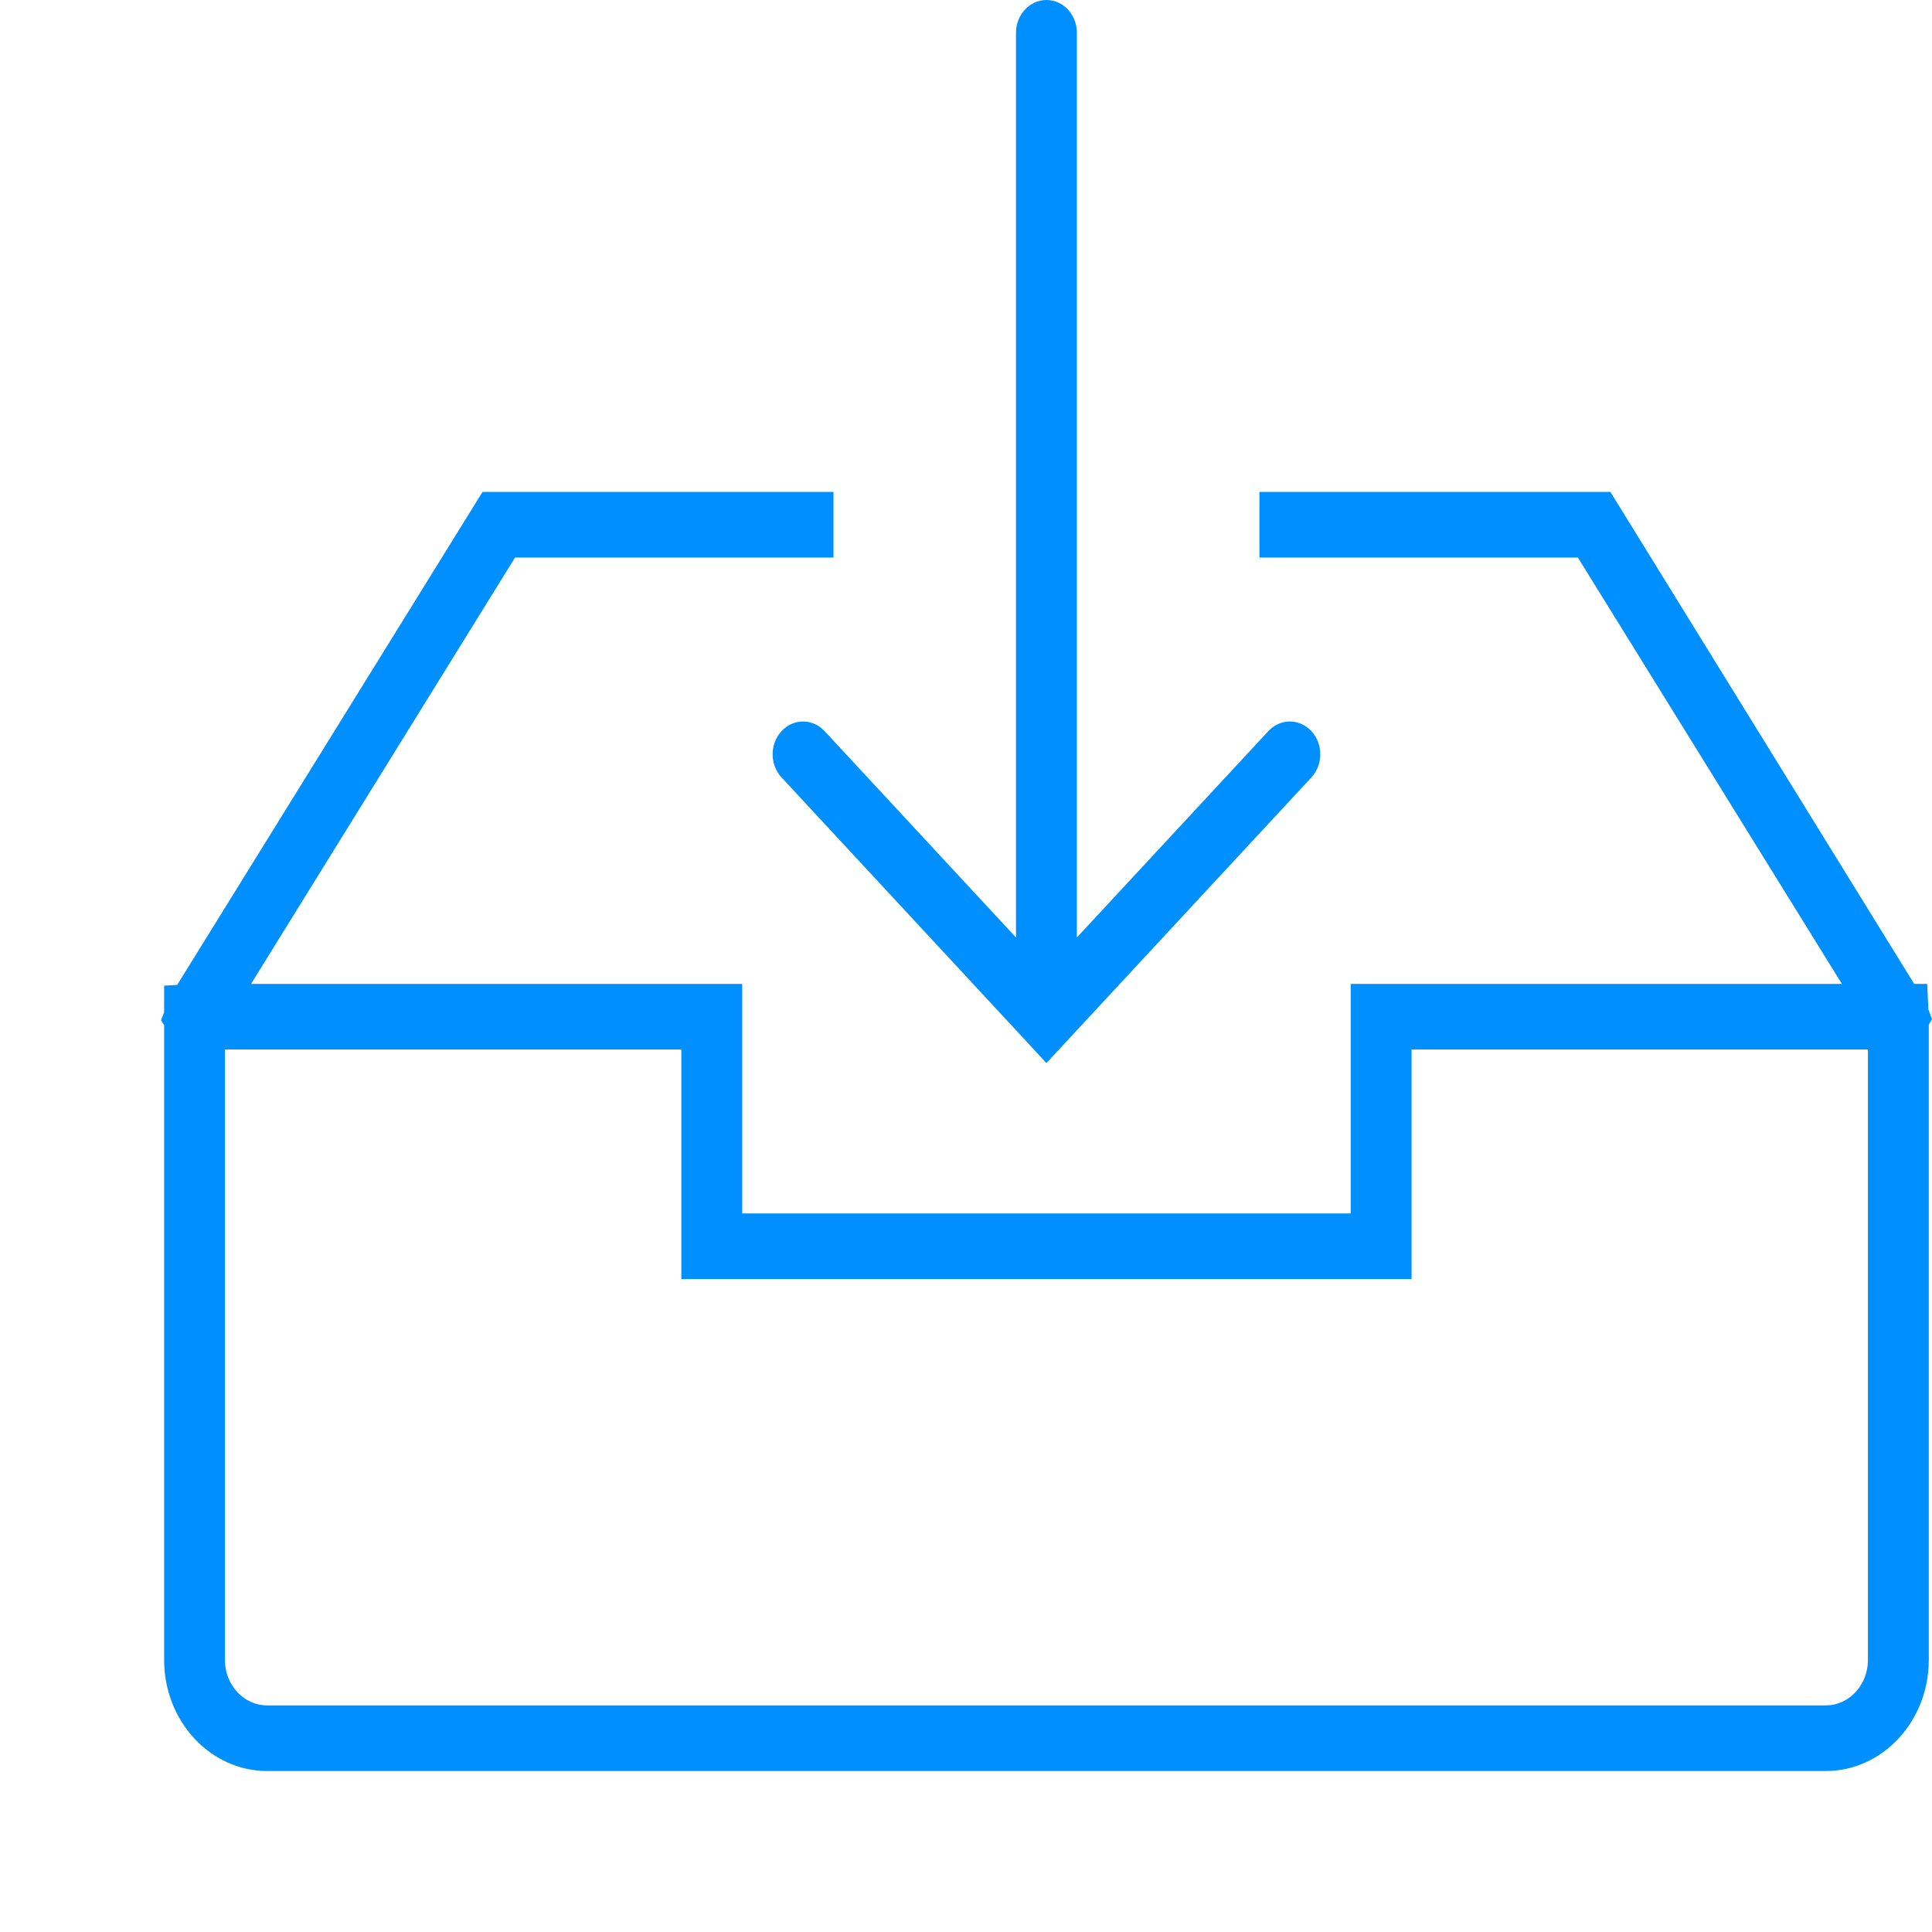
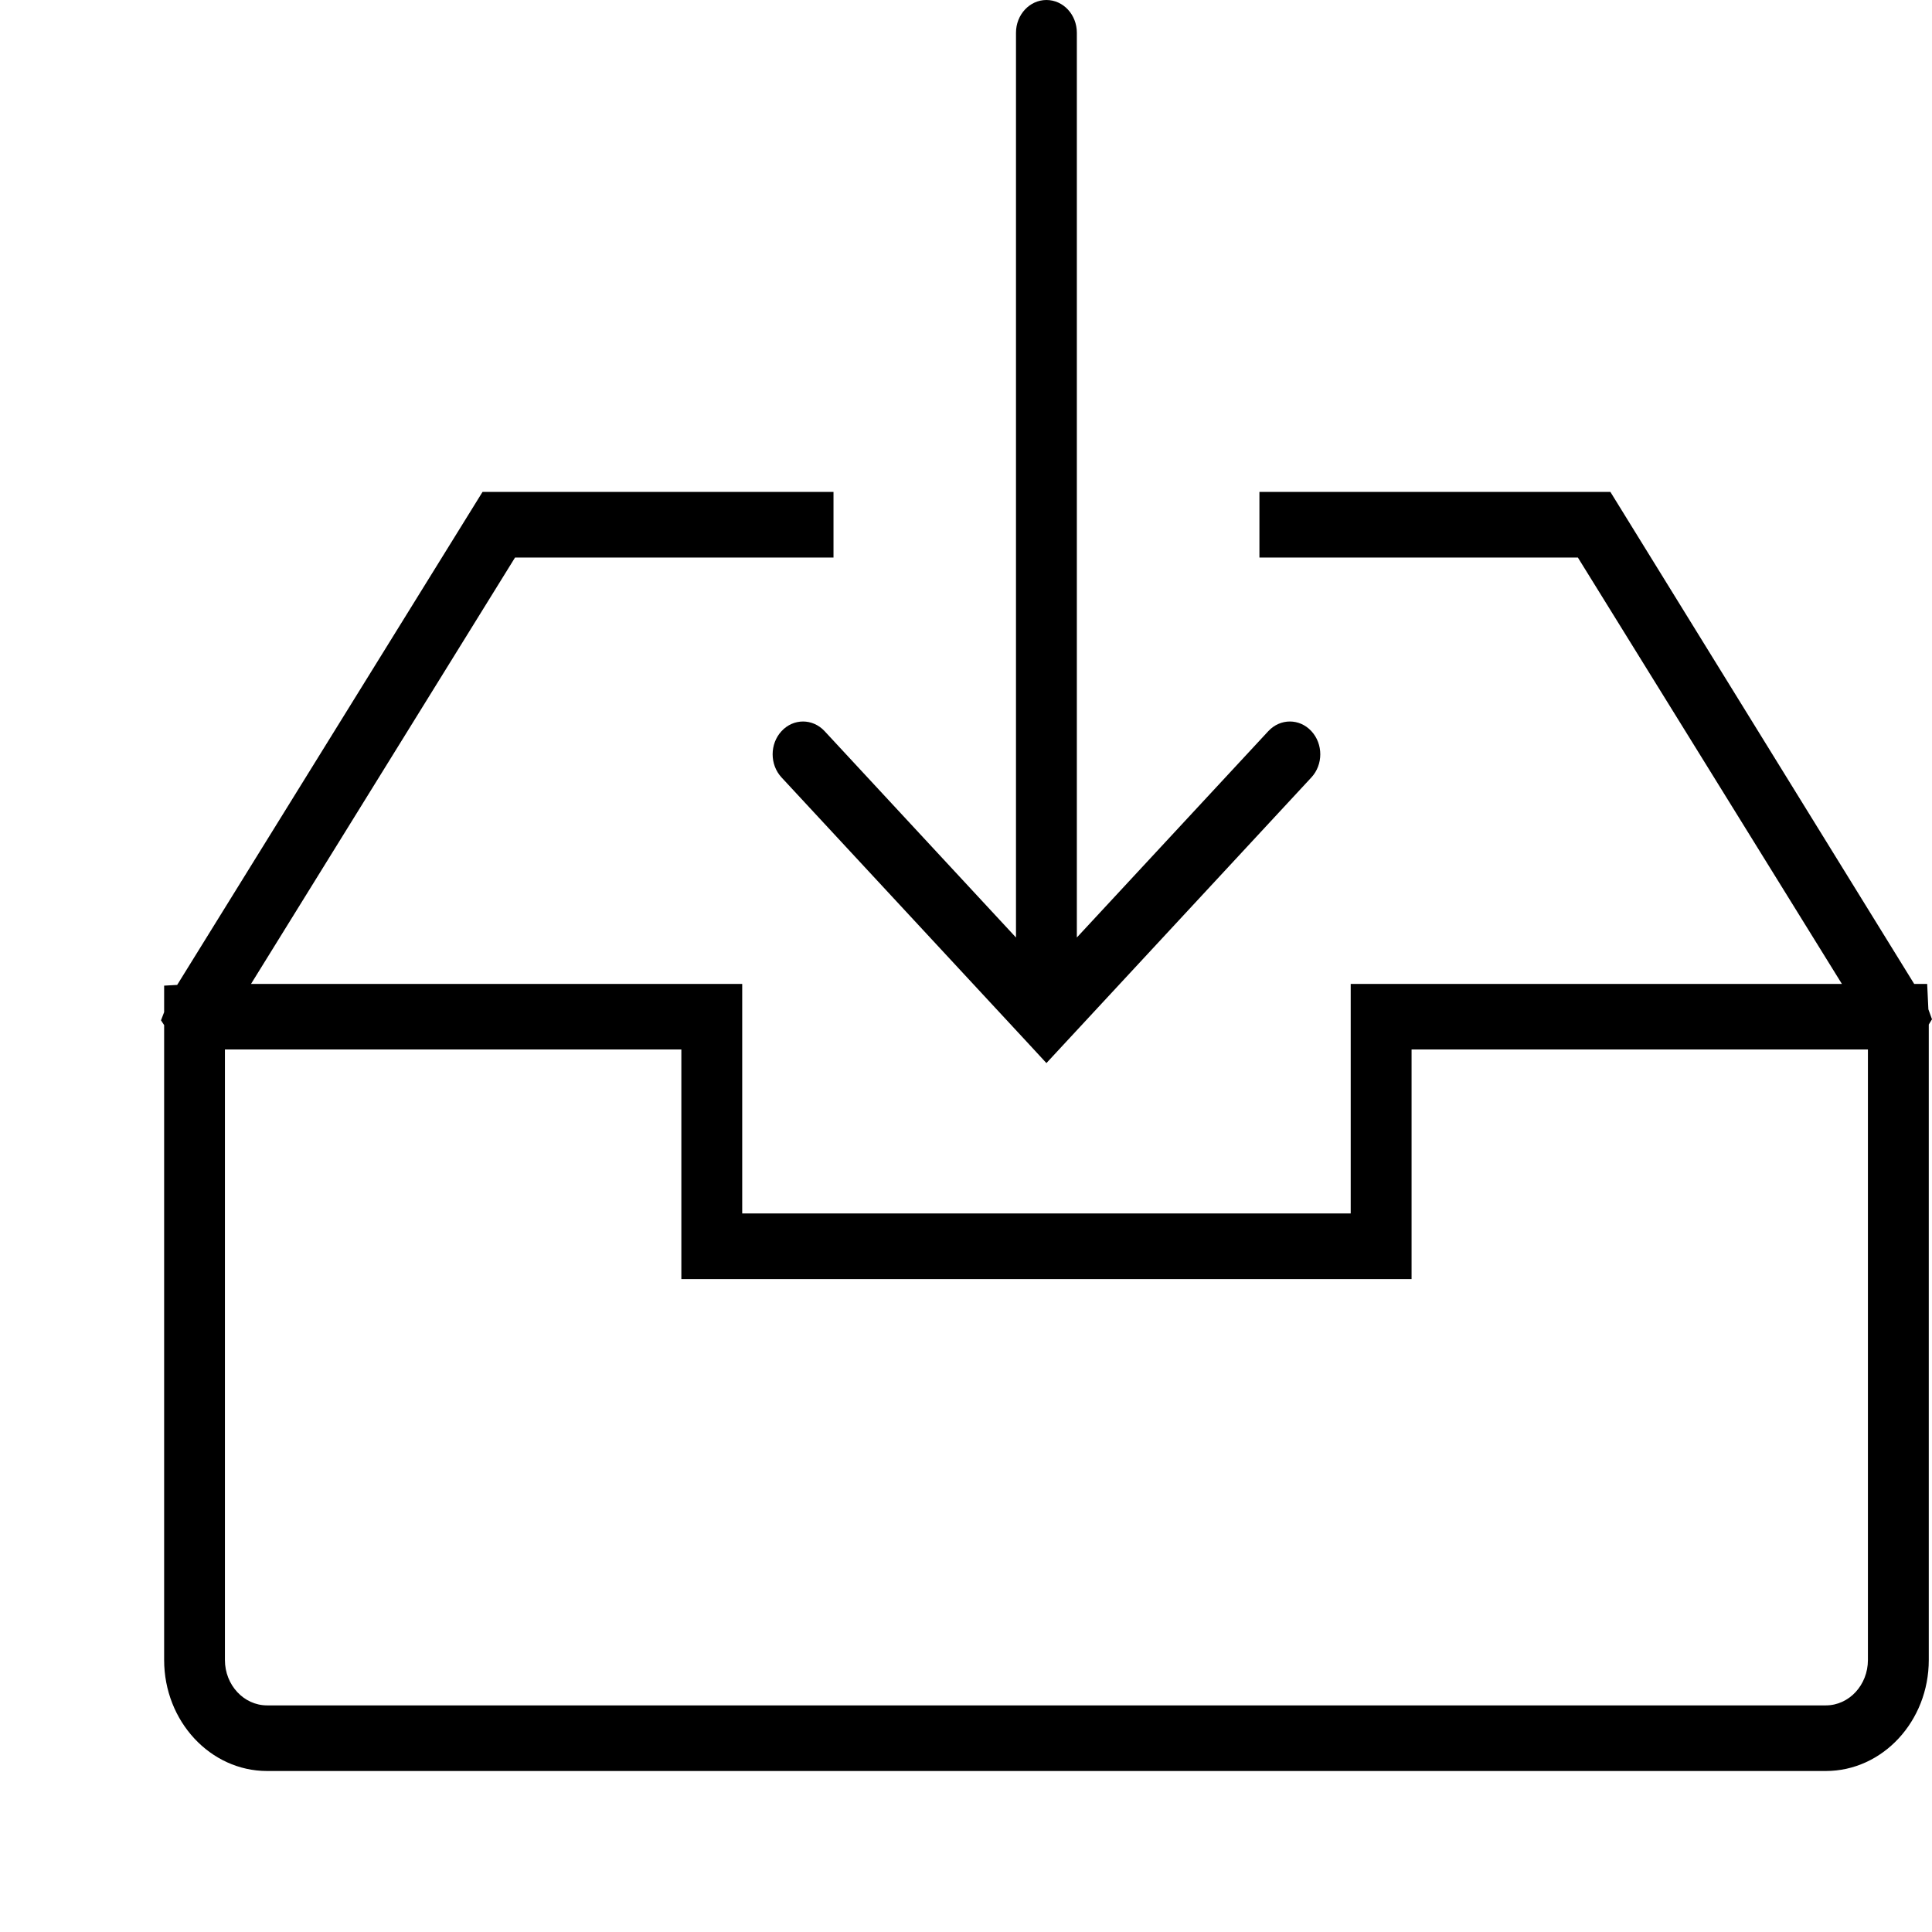
<svg xmlns="http://www.w3.org/2000/svg" width="24" height="24" viewBox="0 0 24 24" fill="none">
-   <path d="M24 12.662L23.955 12.538L23.94 12.223H23.779L20.005 6.111H15.645V6.926H19.601L22.881 12.223H16.779V15.074H9.22V12.223H3.118L6.398 6.926H10.354V6.111H5.994L2.201 12.235L2.039 12.244V12.573L2 12.675L2.039 12.734V20.621C2.039 21.382 2.613 22 3.318 22H22.681C23.386 22 23.96 21.382 23.96 20.621V12.727L24 12.662ZM23.204 20.621C23.204 20.932 22.97 21.185 22.681 21.185H3.318C3.029 21.185 2.794 20.932 2.794 20.621V13.037H8.464V15.889H17.535V13.037H23.204V20.621H23.204Z" fill="#008FFF" />
-   <path d="M10.243 9.082C10.095 8.923 9.856 8.923 9.709 9.082C9.561 9.241 9.561 9.499 9.709 9.658L12.732 12.917C12.732 12.918 12.732 12.918 12.733 12.918L12.999 13.206L13.266 12.918C13.267 12.918 13.267 12.918 13.267 12.917L16.29 9.658C16.438 9.499 16.438 9.241 16.29 9.082C16.143 8.923 15.904 8.923 15.756 9.082L13.377 11.646V0.407C13.377 0.183 13.209 0 12.999 0C12.79 0 12.621 0.183 12.621 0.407V11.646L10.243 9.082Z" fill="#008FFF" />
+   <path d="M24 12.662L23.955 12.538L23.94 12.223H23.779L20.005 6.111H15.645V6.926H19.601L22.881 12.223H16.779V15.074H9.22V12.223H3.118L6.398 6.926H10.354V6.111H5.994L2.201 12.235L2.039 12.244V12.573L2 12.675L2.039 12.734V20.621C2.039 21.382 2.613 22 3.318 22H22.681C23.386 22 23.96 21.382 23.96 20.621V12.727L24 12.662ZM23.204 20.621C23.204 20.932 22.97 21.185 22.681 21.185H3.318C3.029 21.185 2.794 20.932 2.794 20.621V13.037H8.464V15.889H17.535V13.037H23.204V20.621H23.204Z" fill="black" />
+   <path d="M10.243 9.082C10.095 8.923 9.856 8.923 9.709 9.082C9.561 9.241 9.561 9.499 9.709 9.658L12.732 12.917C12.732 12.918 12.732 12.918 12.733 12.918L12.999 13.206L13.266 12.918C13.267 12.918 13.267 12.918 13.267 12.917L16.29 9.658C16.438 9.499 16.438 9.241 16.29 9.082C16.143 8.923 15.904 8.923 15.756 9.082L13.377 11.646V0.407C13.377 0.183 13.209 0 12.999 0C12.79 0 12.621 0.183 12.621 0.407V11.646L10.243 9.082Z" fill="black" />
</svg>
